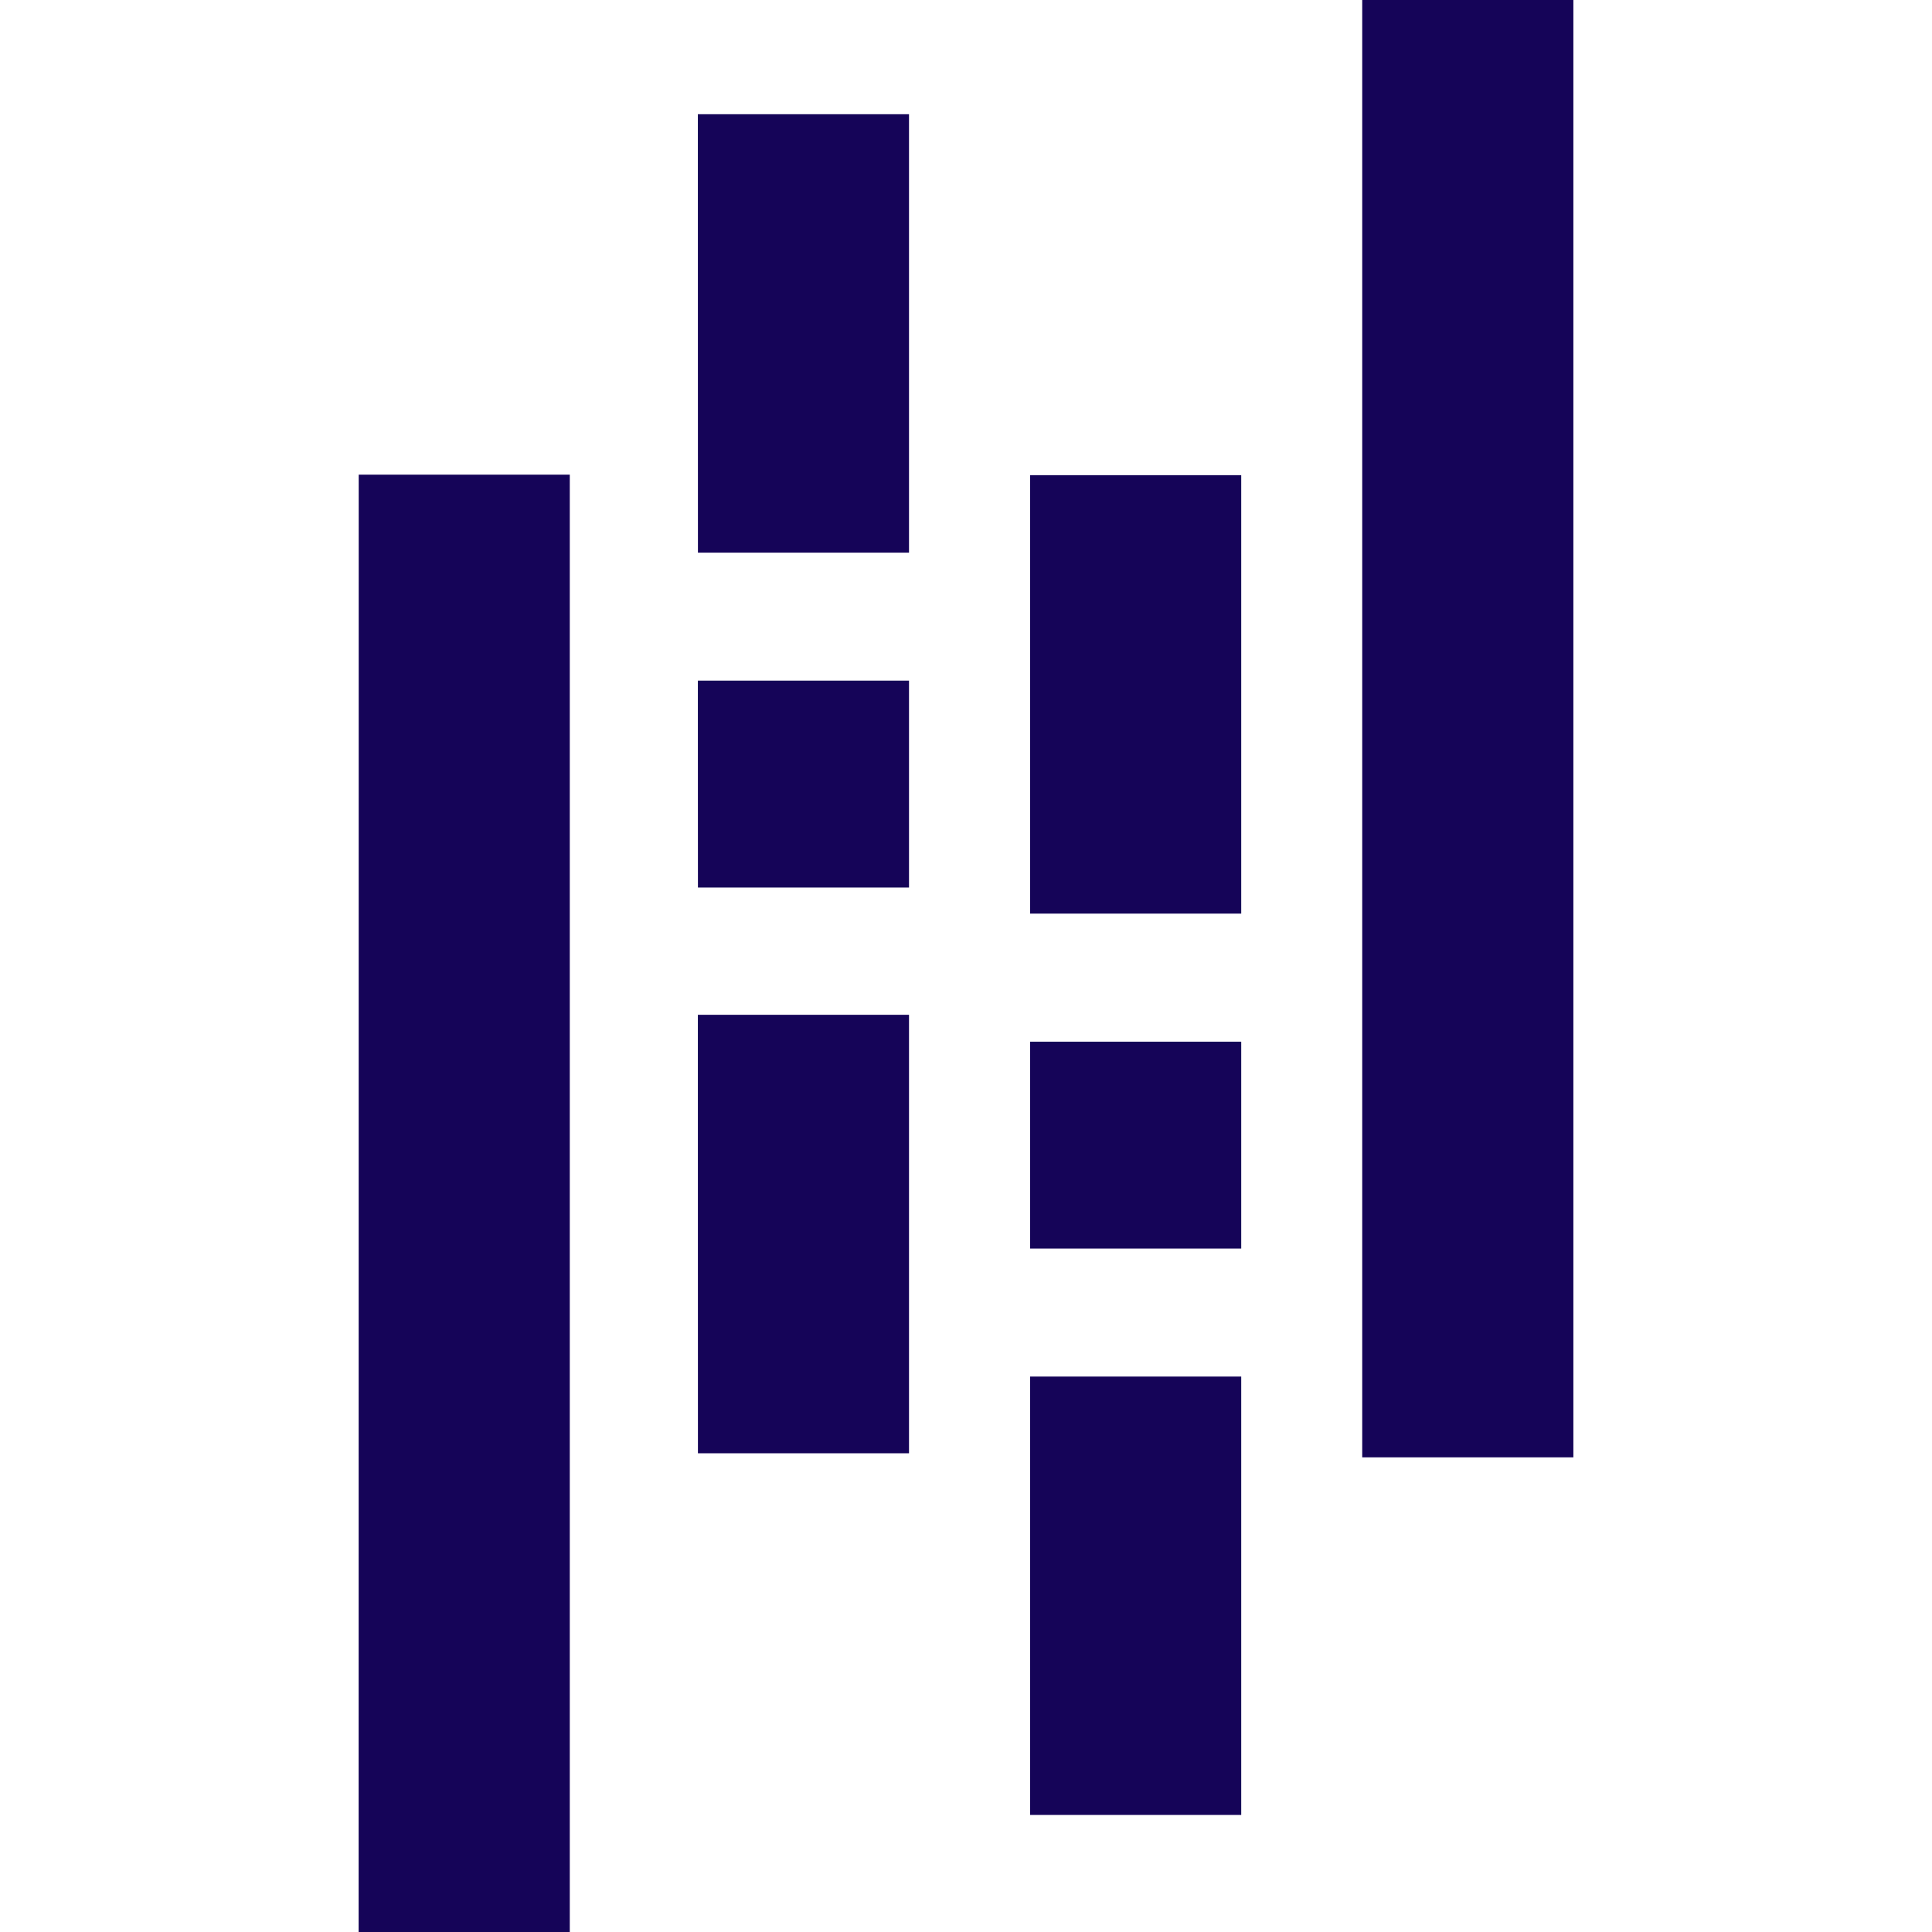
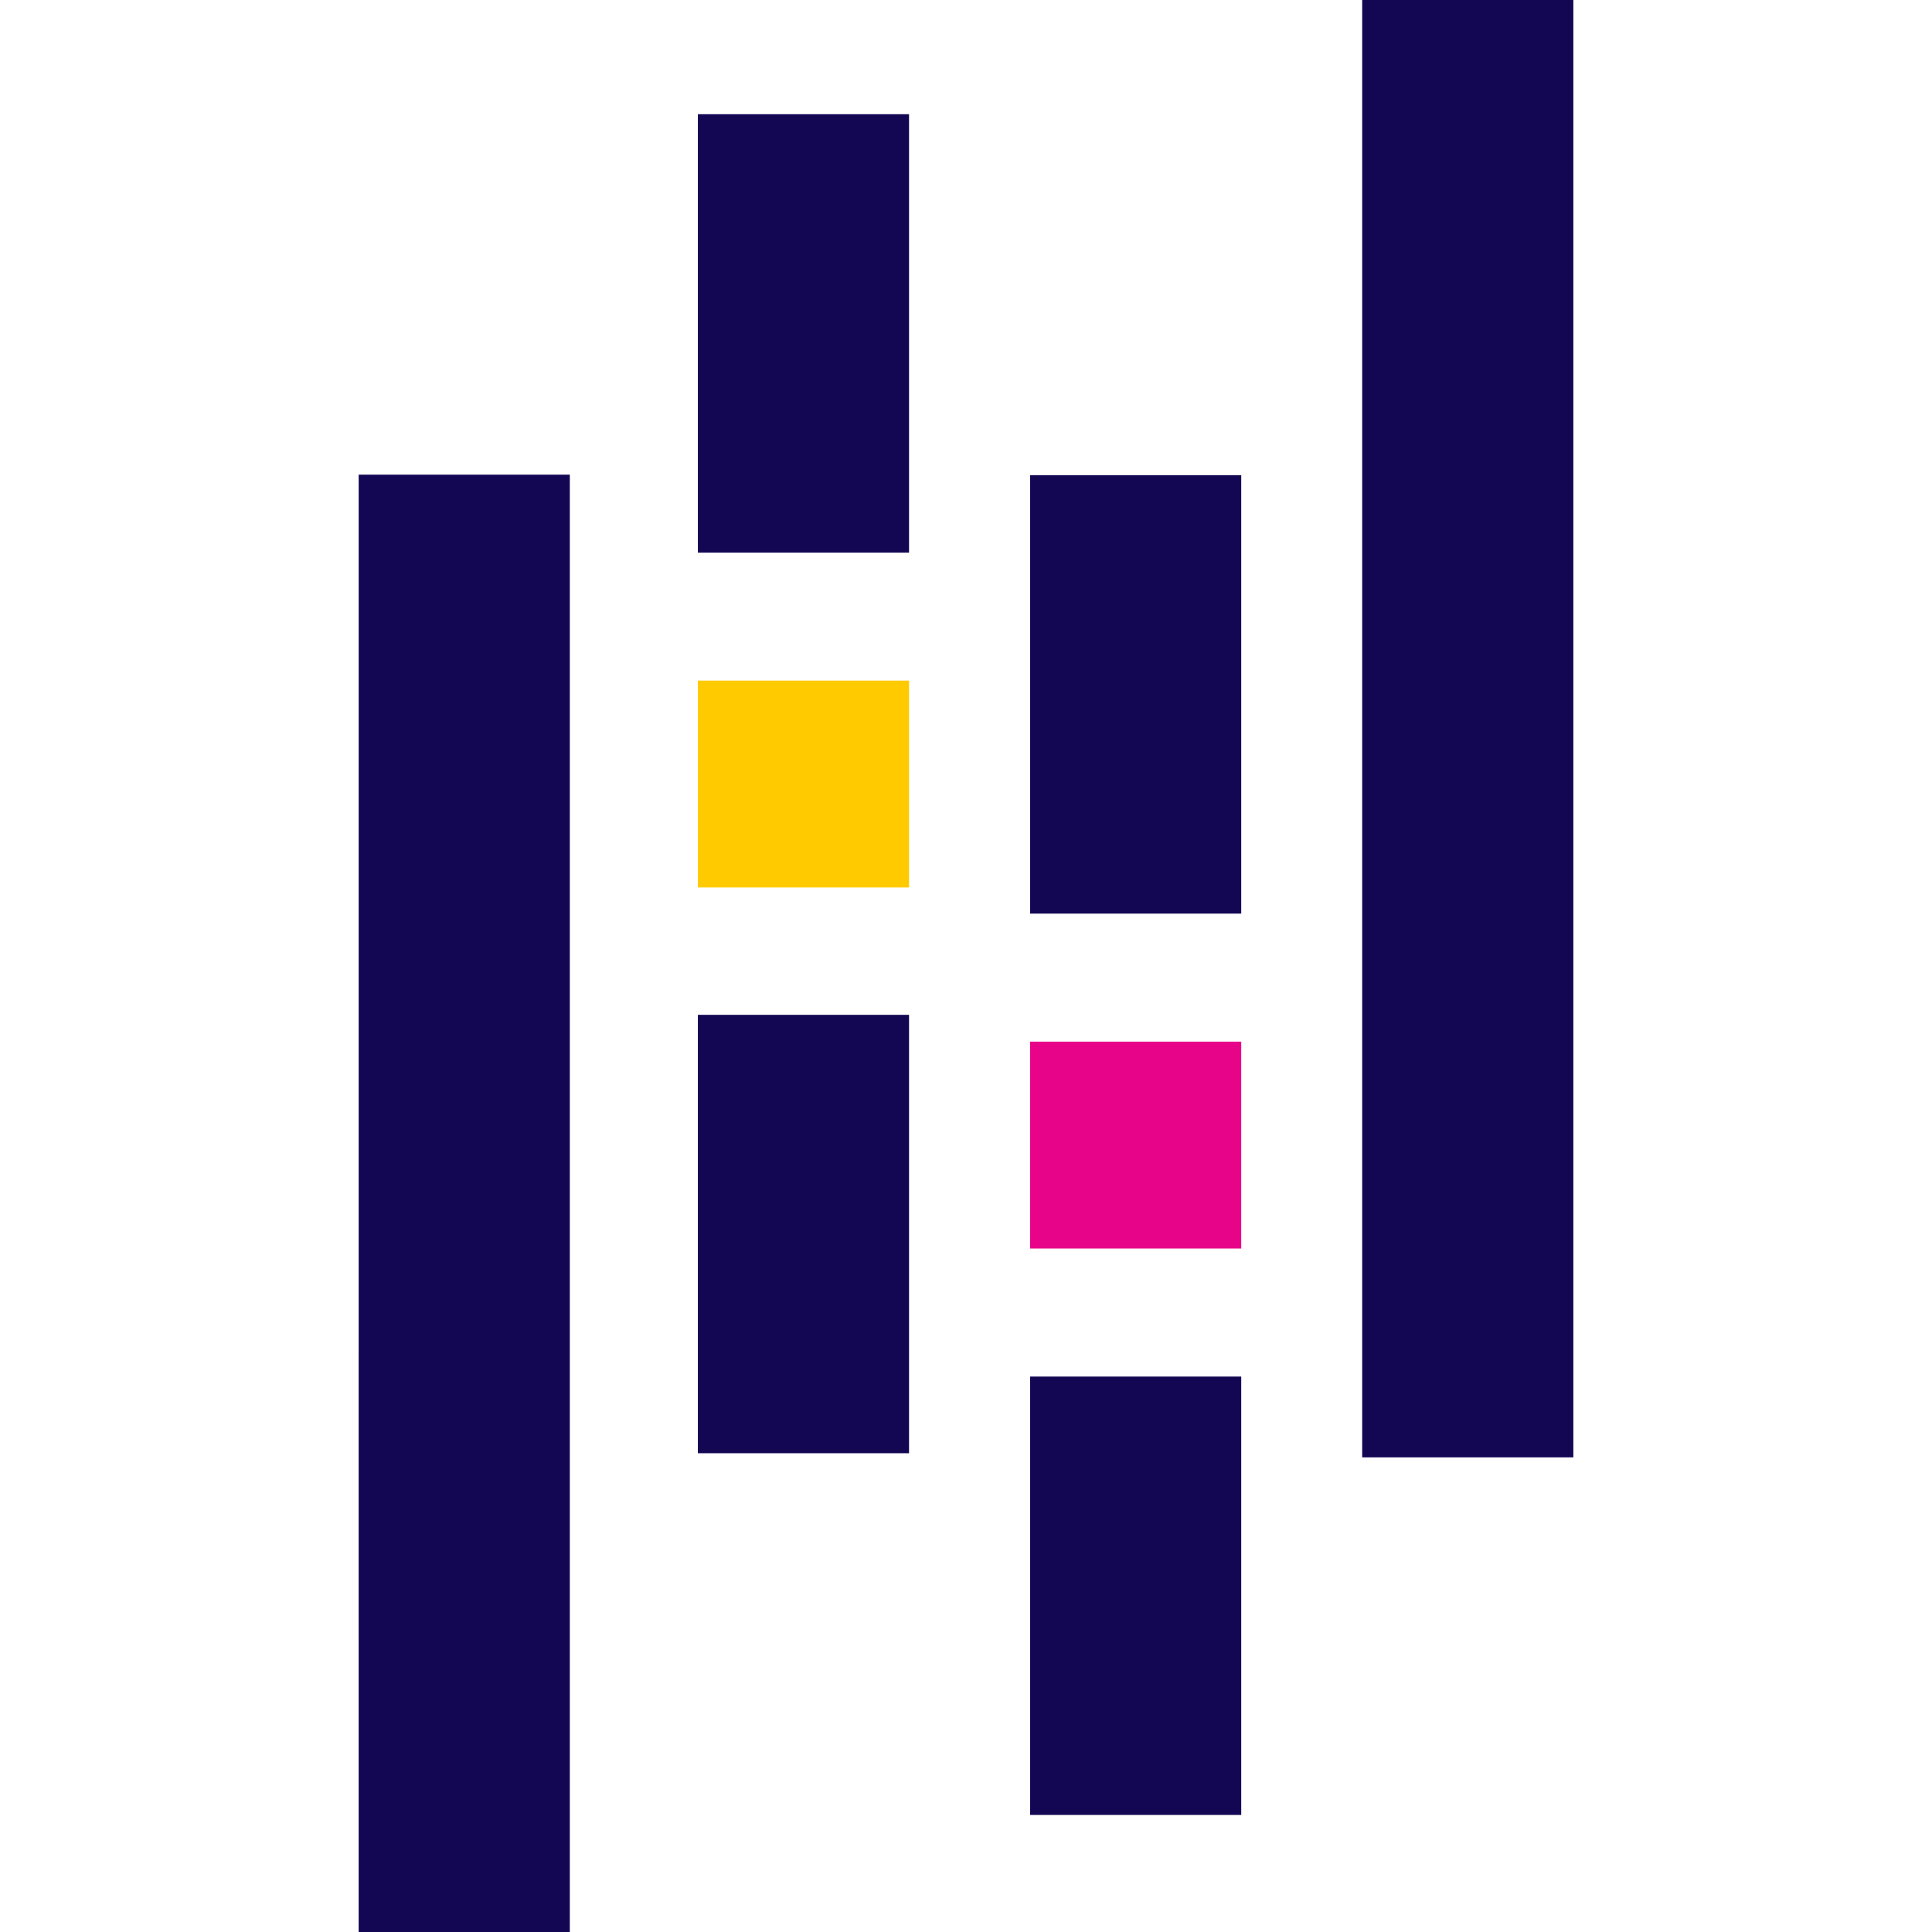
- <svg xmlns="http://www.w3.org/2000/svg" fill="#150458" role="img" viewBox="0 0 24 24">
-   <path d="M16.922 0h2.623v18.104h-2.623zm-4.126 12.94h2.623v2.57h-2.623zm0-7.037h2.623v5.446h-2.623zm0 11.197h2.623v5.446h-2.623zM4.456 5.896h2.622V24H4.455zm4.213 2.559h2.623v2.57H8.67zm0 4.151h2.623v5.447H8.67zm0-11.187h2.623v5.446H8.67Z" />
+ <svg xmlns="http://www.w3.org/2000/svg" viewBox="0 0 128 128">
+   <path fill="#130754" d="M46.236 7.567h13.99v29.047h-13.99Zm0 59.668h13.99V96.28h-13.99Z" />
+   <path fill="#ffca00" d="M46.236 45.092h13.99v13.705h-13.99Z" />
+   <path fill="#130754" d="M23.763 31.446h13.989V128h-13.99ZM68.245 91.2h13.99v29.046h-13.99Zm0-59.72h13.99v29.047h-13.99Z" />
+   <path fill="#e70488" d="M68.245 69.011h13.99v13.705h-13.99Z" />
+   <path fill="#130754" d="M90.248 0h13.99v96.554h-13.99Z" />
</svg>
